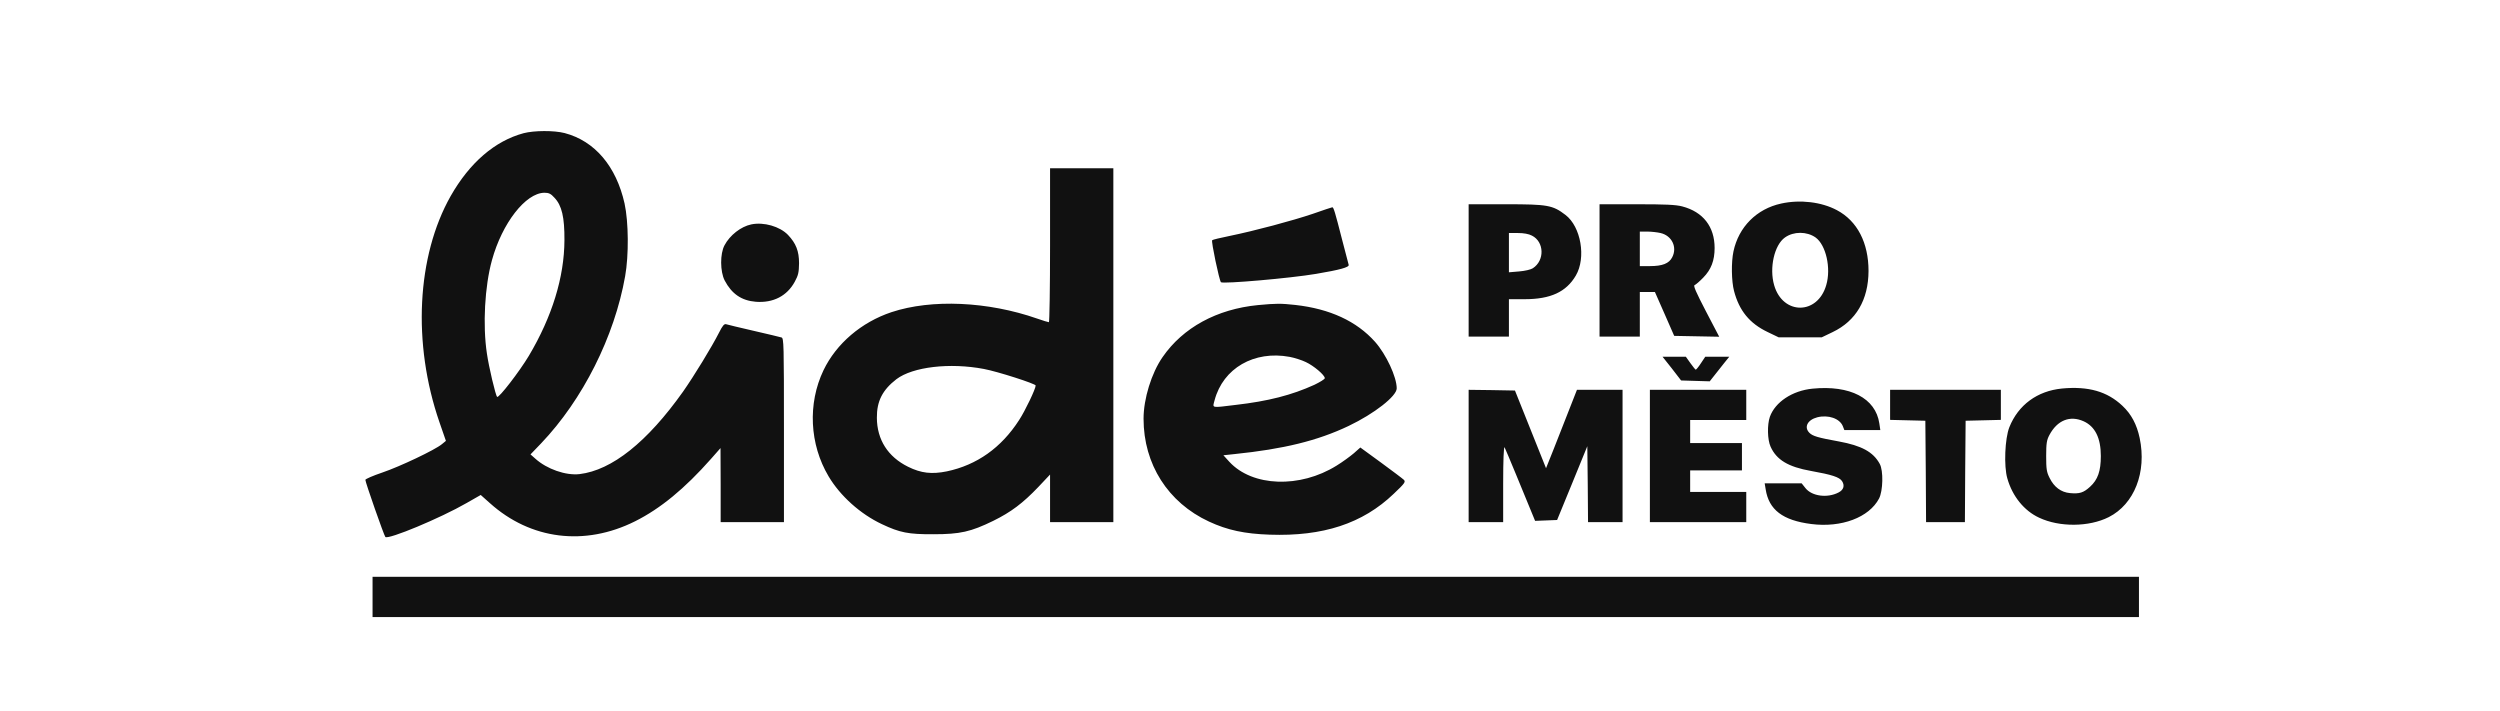
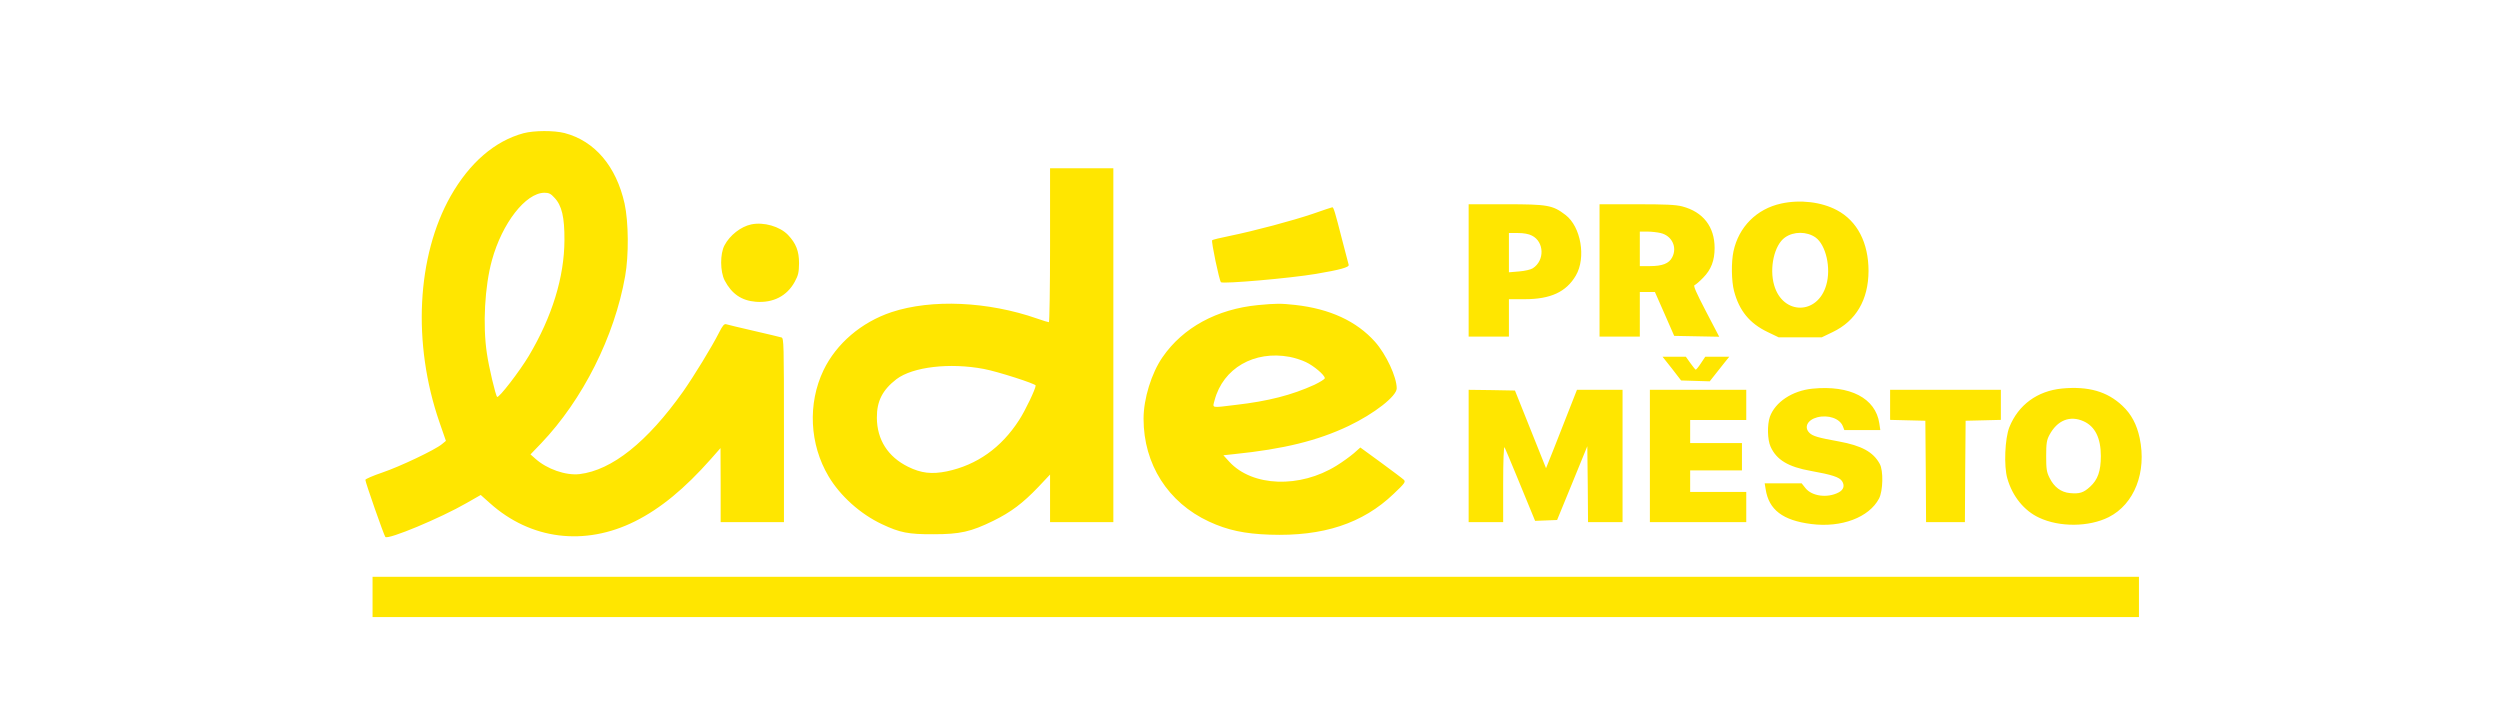
<svg xmlns="http://www.w3.org/2000/svg" viewBox="0 0 1738 494">
-   <g transform="translate(0,494) scale(0.1,-0.1)" fill="#111111">
+   <g transform="translate(0,494) scale(0.1,-0.1)" fill="#ffe600">
    <path d="M3640 4014 c-200 -54 -375 -205 -507 -437 -236 -418 -267 -1025 -78 -1572 l45 -130 -28 -23 c-48 -40 -293 -156 -414 -197 -65 -22 -118 -45 -118 -51 0 -17 130 -388 139 -397 20 -20 383 131 565 236 l98 56 64 -57 c283 -254 659 -301 1009 -126 176 88 345 227 528 434 l66 75 1 -257 0 -258 220 0 220 0 0 639 c0 601 -1 640 -17 645 -10 3 -97 24 -193 46 -96 22 -183 43 -192 46 -13 4 -25 -10 -49 -58 -50 -99 -175 -303 -250 -410 -250 -352 -495 -547 -720 -574 -96 -11 -227 35 -307 107 l-34 30 74 77 c289 303 510 742 584 1162 26 145 24 377 -4 505 -58 259 -207 435 -417 490 -74 19 -212 18 -285 -1z m214 -448 c52 -54 71 -136 70 -296 -1 -257 -86 -532 -247 -803 -65 -109 -210 -297 -221 -286 -11 10 -58 210 -71 301 -30 198 -15 468 35 649 71 258 234 467 364 469 31 0 45 -6 70 -34z M7300 3235 c0 -294 -4 -535 -8 -535 -5 0 -41 11 -81 25 -343 120 -735 137 -1013 45 -210 -70 -384 -219 -473 -404 -111 -232 -97 -515 35 -737 81 -137 222 -263 371 -333 125 -59 184 -71 359 -70 185 0 259 17 415 93 124 61 206 123 313 235 l82 87 0 -165 0 -166 220 0 220 0 0 1230 0 1230 -220 0 -220 0 0 -535z m-460 -860 c96 -18 360 -103 360 -115 0 -23 -73 -176 -115 -240 -124 -193 -294 -313 -503 -357 -104 -21 -178 -13 -269 32 -140 69 -216 188 -217 340 -1 116 39 194 136 269 114 86 371 116 608 71z M12383 3525 c-171 -37 -296 -163 -332 -333 -16 -75 -14 -207 4 -275 36 -137 108 -225 233 -285 l77 -37 150 0 150 0 75 36 c163 78 249 224 250 425 0 196 -78 348 -220 423 -107 57 -255 75 -387 46z m239 -236 c72 -52 109 -213 74 -331 -60 -209 -302 -209 -362 -1 -35 120 1 280 75 332 60 43 152 43 213 0z M10210 3060 l0 -460 140 0 140 0 0 130 0 130 110 0 c179 0 288 50 355 164 73 124 36 340 -72 422 -89 68 -124 74 -413 74 l-260 0 0 -460z m440 242 c86 -43 90 -173 6 -227 -13 -9 -56 -19 -95 -22 l-71 -6 0 137 0 136 63 0 c39 0 75 -6 97 -18z M11120 3060 l0 -460 140 0 140 0 0 155 0 155 53 0 52 0 67 -152 67 -153 156 -3 157 -3 -93 178 c-68 131 -89 178 -78 181 8 3 35 26 60 52 55 56 79 119 79 206 0 148 -80 251 -225 289 -46 12 -117 15 -317 15 l-258 0 0 -460z m424 260 c79 -18 118 -99 81 -169 -22 -43 -68 -61 -155 -61 l-70 0 0 120 0 120 53 0 c28 0 70 -5 91 -10z M9125 3453 c-139 -47 -400 -117 -580 -154 -60 -12 -114 -25 -118 -29 -8 -7 49 -279 61 -292 14 -13 485 28 661 58 166 28 232 46 227 63 -3 9 -23 88 -46 176 -49 192 -59 225 -68 224 -4 0 -65 -21 -137 -46z M5223 3380 c-72 -15 -149 -75 -186 -145 -32 -59 -31 -183 1 -245 49 -93 117 -140 217 -148 120 -9 216 40 270 139 25 46 29 65 30 129 0 84 -21 138 -77 197 -57 59 -168 91 -255 73z M8745 2819 c-285 -28 -521 -156 -663 -362 -77 -111 -132 -289 -132 -428 0 -316 170 -583 455 -715 129 -60 248 -85 422 -91 370 -13 646 77 862 284 77 73 84 83 71 97 -8 8 -80 62 -159 120 l-144 105 -45 -40 c-26 -22 -79 -61 -120 -86 -255 -159 -585 -147 -745 26 l-42 46 75 8 c343 35 580 93 796 196 178 85 334 207 334 261 0 79 -73 236 -151 324 -128 143 -313 229 -554 256 -101 11 -132 11 -260 -1z m221 -360 c32 -6 83 -22 112 -36 56 -26 132 -91 132 -112 0 -7 -33 -27 -72 -46 -158 -72 -322 -114 -548 -140 -174 -21 -161 -24 -146 33 59 222 275 347 522 301z M11623 2378 l64 -83 100 -3 99 -3 34 43 c19 24 49 62 68 86 l34 42 -83 0 -84 0 -30 -45 c-16 -25 -33 -45 -36 -45 -3 0 -19 20 -37 45 l-32 45 -81 0 -81 0 65 -82z M12600 2238 c-140 -14 -259 -93 -296 -196 -19 -55 -17 -159 5 -207 41 -92 123 -141 281 -169 145 -26 198 -43 216 -71 20 -31 11 -61 -25 -79 -77 -40 -184 -26 -229 30 l-27 34 -128 0 -129 0 7 -42 c22 -142 119 -216 317 -241 210 -27 402 46 471 177 28 53 31 195 5 241 -45 83 -126 127 -284 156 -144 26 -182 37 -205 60 -39 39 -14 90 55 108 76 19 155 -8 177 -61 l11 -28 125 0 125 0 -7 47 c-26 175 -203 267 -465 241z M14335 2239 c-172 -17 -304 -114 -366 -269 -31 -78 -39 -271 -14 -356 35 -124 117 -225 221 -273 142 -67 347 -65 484 4 178 90 265 312 215 550 -20 94 -58 166 -120 224 -106 100 -237 137 -420 120z m151 -228 c79 -36 119 -116 119 -241 0 -105 -21 -165 -75 -214 -46 -42 -73 -50 -140 -44 -62 6 -110 42 -141 105 -21 41 -24 63 -24 153 0 88 4 111 22 145 55 104 144 139 239 96z M10210 1770 l0 -460 120 0 120 0 0 268 c0 161 4 261 10 252 4 -9 41 -94 80 -190 39 -96 85 -208 102 -248 l30 -73 77 3 76 3 105 256 105 257 3 -264 2 -264 120 0 120 0 0 460 0 460 -158 0 -159 0 -93 -237 c-51 -131 -100 -254 -108 -273 l-14 -35 -108 270 -108 270 -161 3 -161 2 0 -460z M11470 1770 l0 -460 335 0 335 0 0 105 0 105 -195 0 -195 0 0 75 0 75 180 0 180 0 0 95 0 95 -180 0 -180 0 0 80 0 80 195 0 195 0 0 105 0 105 -335 0 -335 0 0 -460z M13140 2125 l0 -104 123 -3 122 -3 3 -352 2 -353 135 0 135 0 2 353 3 352 123 3 122 3 0 104 0 105 -385 0 -385 0 0 -105z M2590 790 l0 -140 6140 0 6140 0 0 140 0 140 -6140 0 -6140 0 0 -140z" />
  </g>
</svg>
